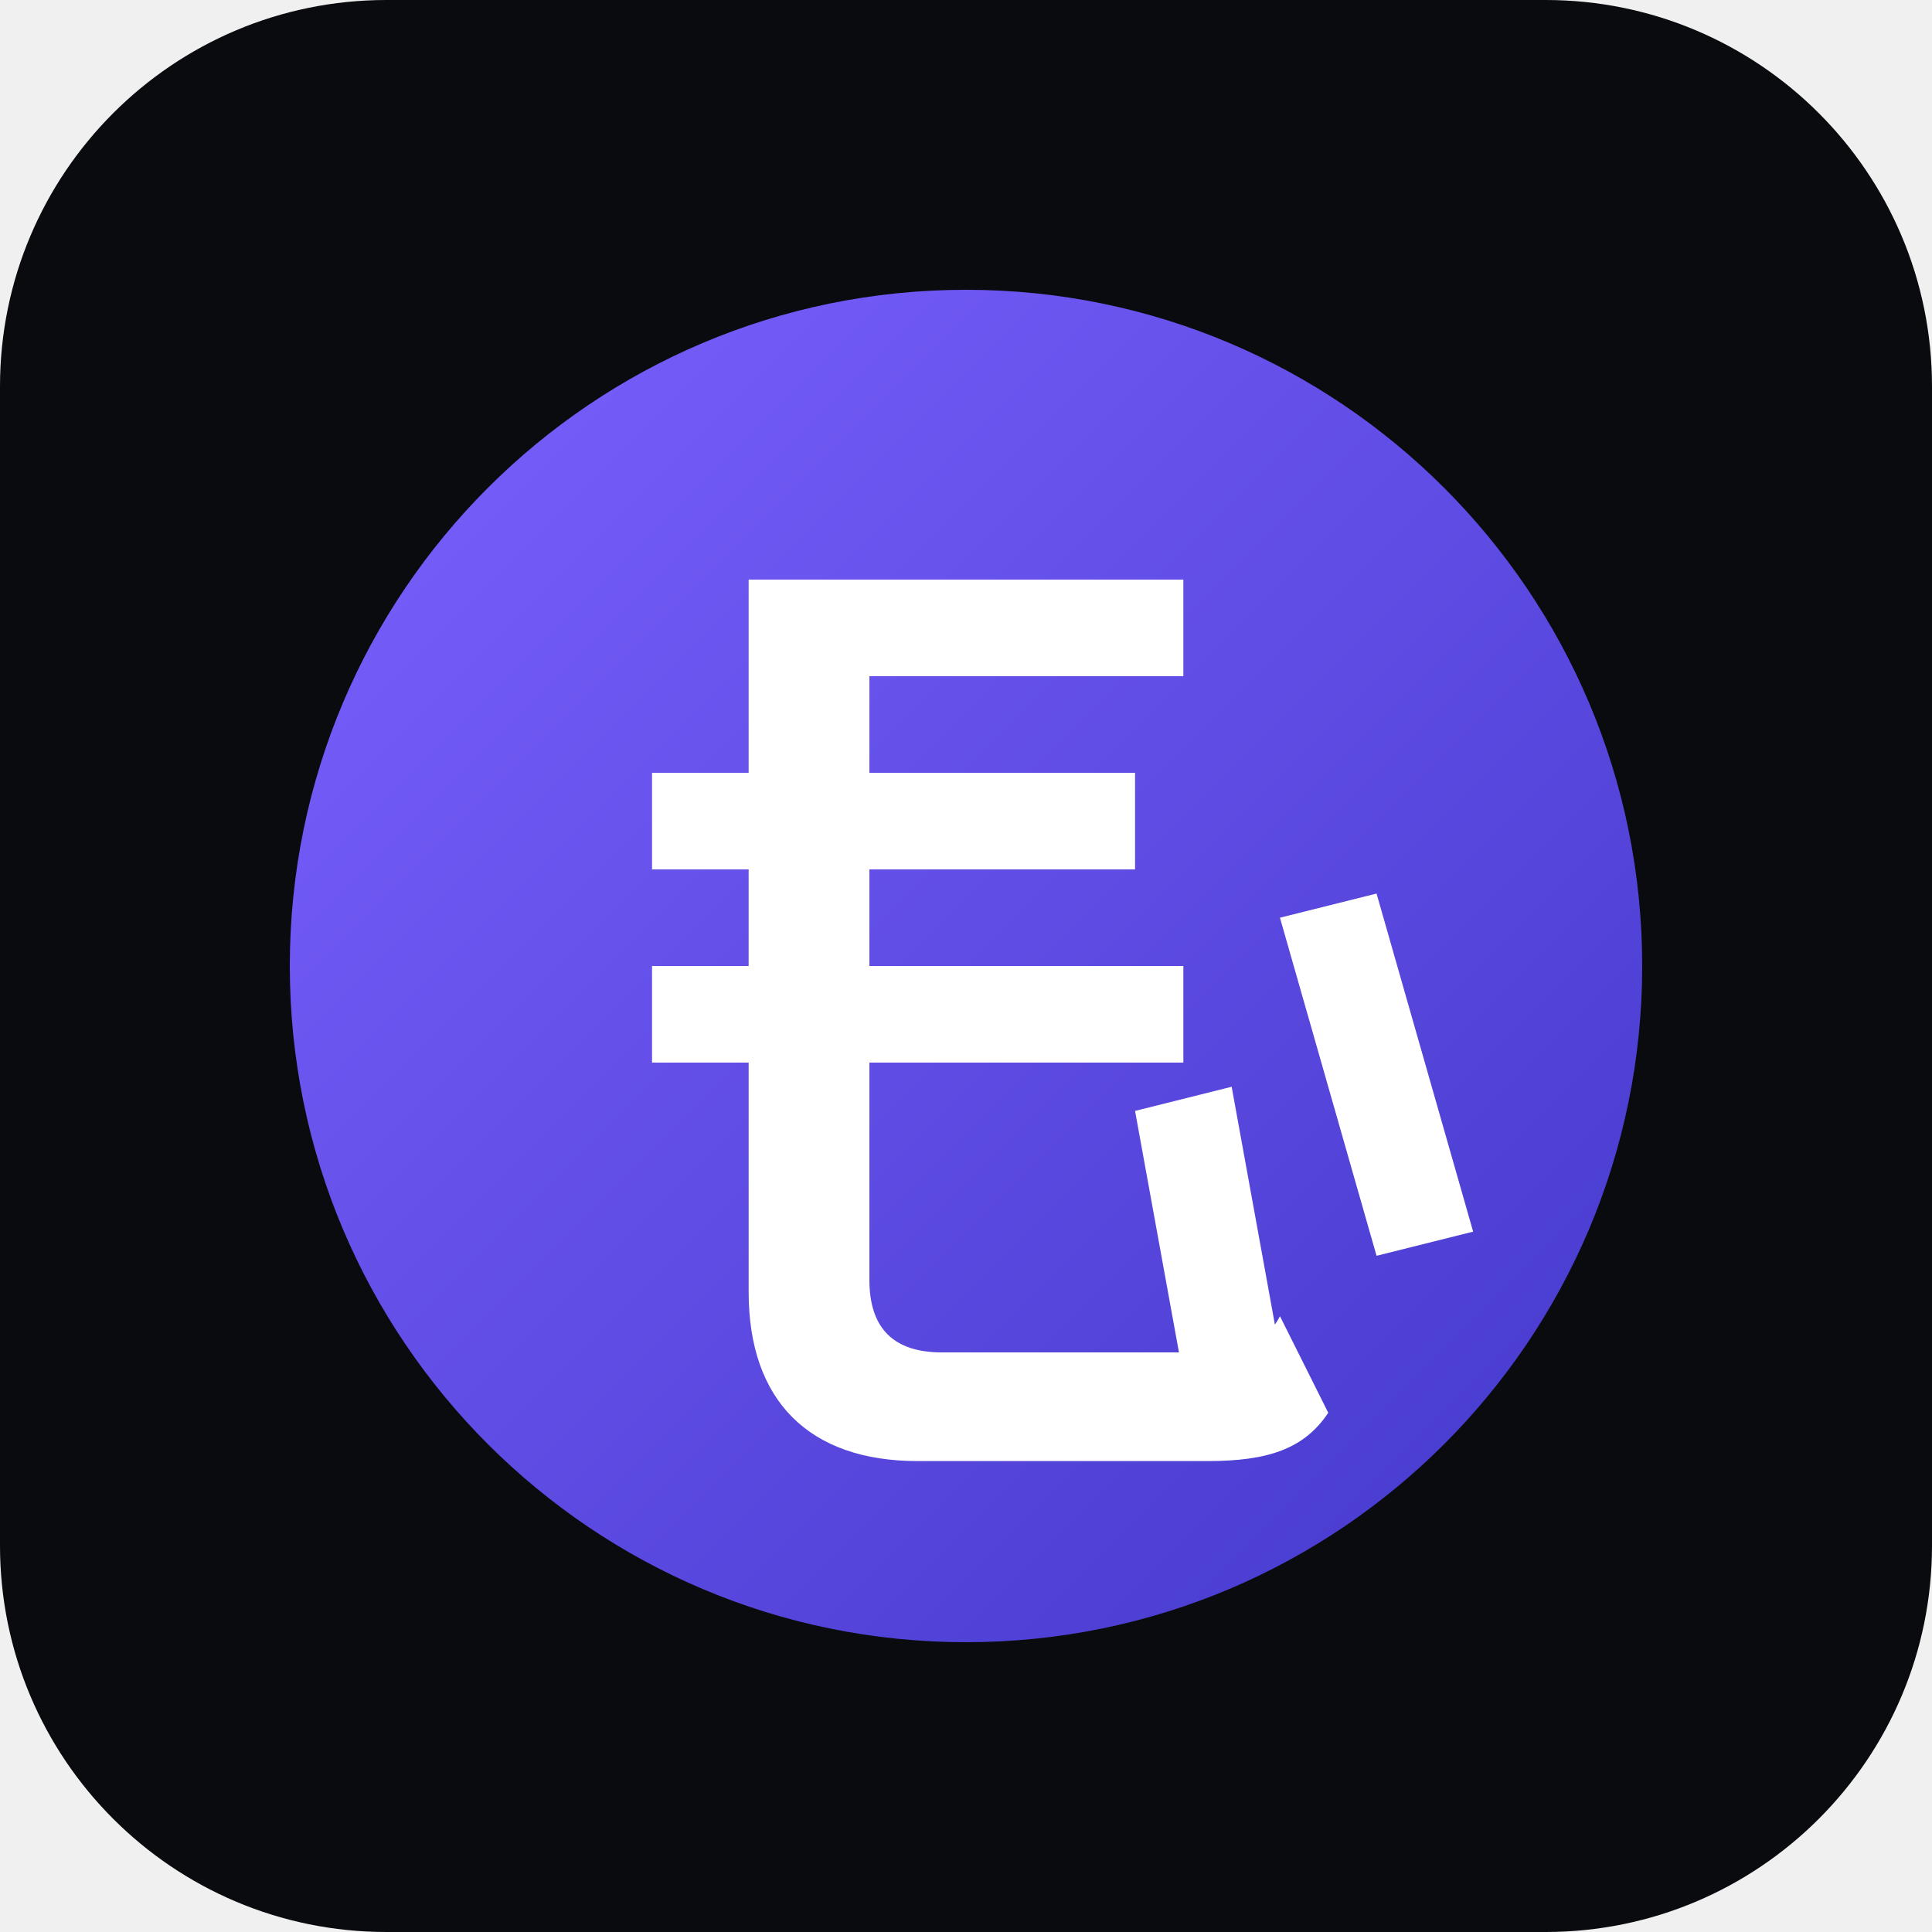
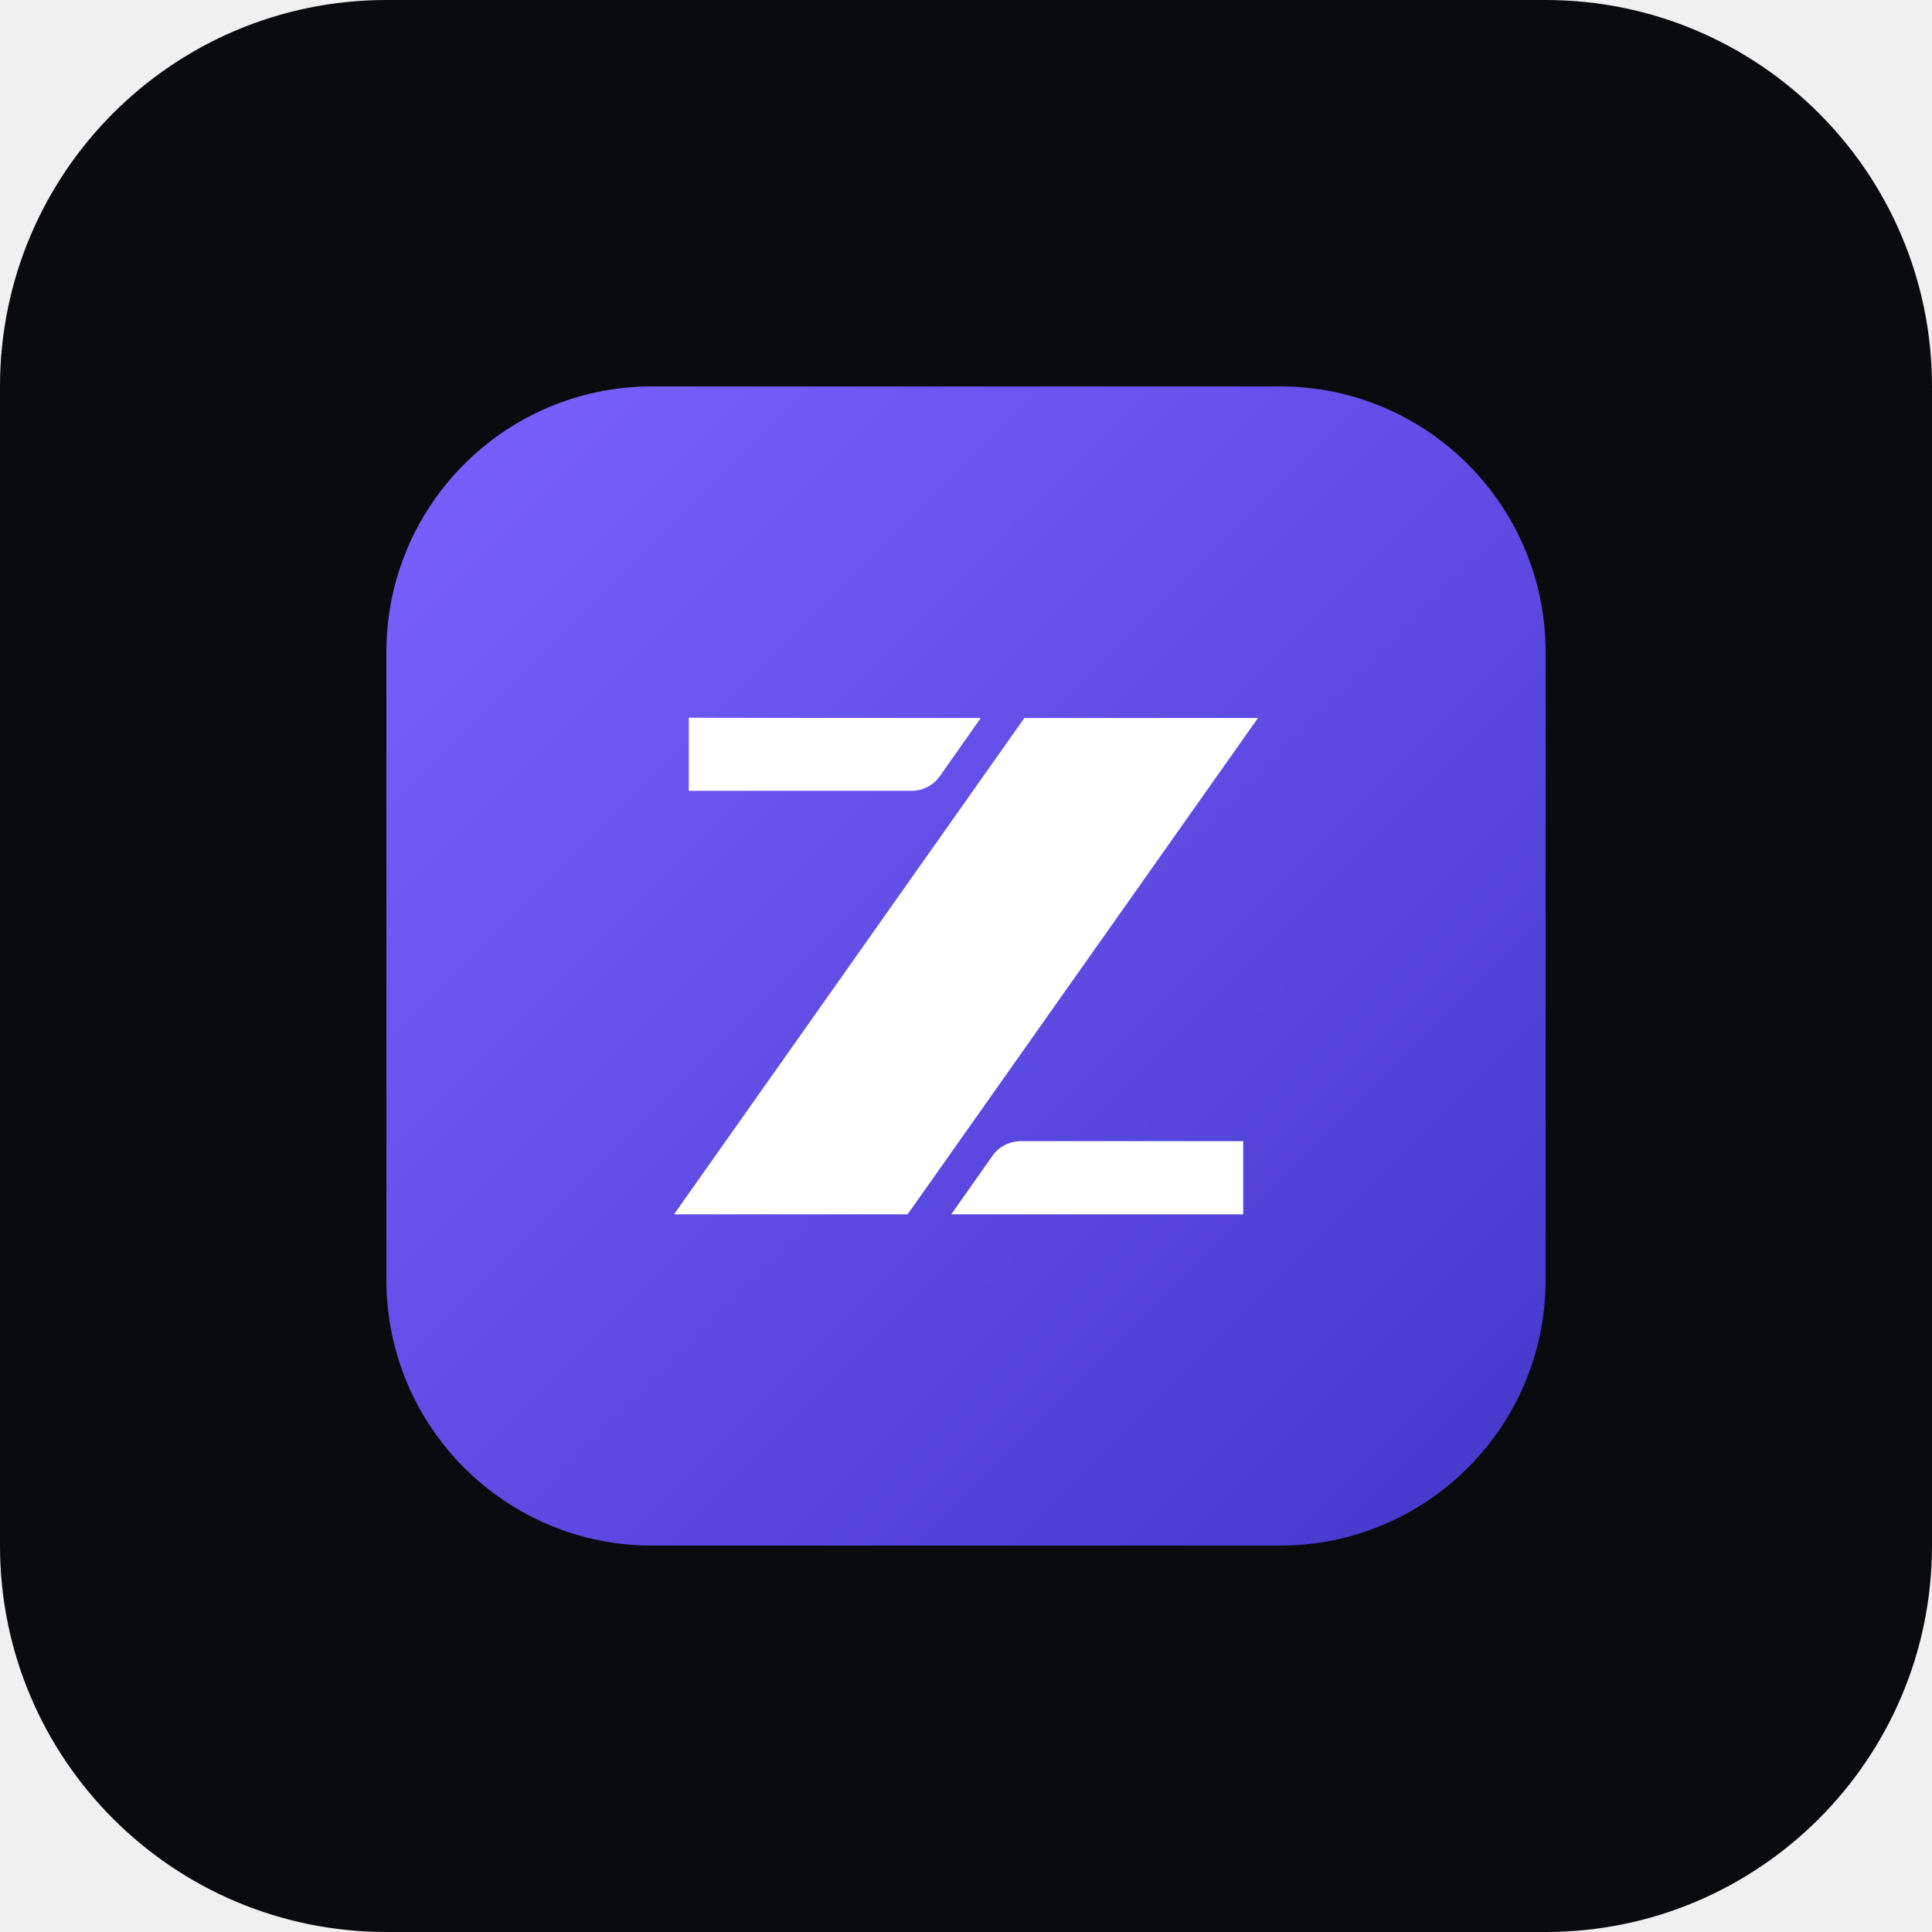
<svg xmlns="http://www.w3.org/2000/svg" width="160" height="160" viewBox="0 0 160 160" fill="none">
  <rect width="160" height="160" rx="32" fill="#0A0B0F" />
-   <circle cx="80" cy="80" r="56" fill="url(#zhipu-grad)" />
-   <path d="M62 48h36v8H72v8h22v8H72v8h26v8H72v18c0 4 2 6 6 6h22c3 0 5-1 6-3l4 8c-2 3-5 4-10 4H76c-9 0-14-5-14-14V88h-8v-8h8v-8h-8v-8h8V48zm44 28l8-2 8 28-8 2-8-28zm-4 14l4 22-8 2-4-22 8-2z" fill="#FFFFFF" />
+   <rect x="32" y="32" width="96" height="96" rx="22" fill="url(#zhipu-grad)" />
+   <g transform="translate(41 41) scale(2.6)">
+     <path d="M15.47,7.1l-1.3,1.85c-0.2,0.29-0.54,0.47-0.9,0.47h-7.1V7.09C6.16,7.1,15.47,7.1,15.47,7.1z" fill="#FFFFFF" />
+     <polygon fill="#FFFFFF" points="24.3,7.1 13.14,22.91 5.7,22.91 16.86,7.1" />
+     <path d="M14.53,22.91l1.31-1.86c0.2-0.29,0.54-0.47,0.9-0.47h7.09v2.33H14.53z" fill="#FFFFFF" />
+   </g>
  <defs>
-     <linearGradient id="zhipu-grad" x1="24" y1="24" x2="136" y2="136" gradientUnits="userSpaceOnUse">
+     <linearGradient id="zhipu-grad" x1="32" y1="32" x2="128" y2="128" gradientUnits="userSpaceOnUse">
      <stop stop-color="#7B61FF" />
      <stop offset="1" stop-color="#4338CA" />
    </linearGradient>
  </defs>
</svg>
